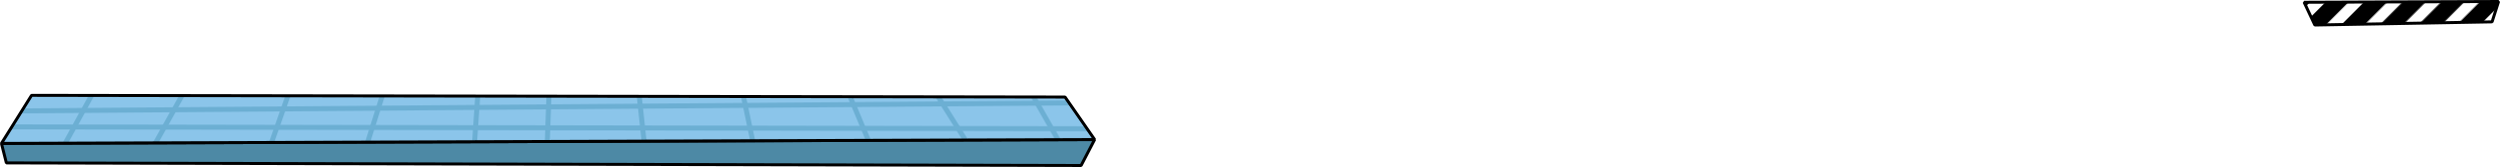
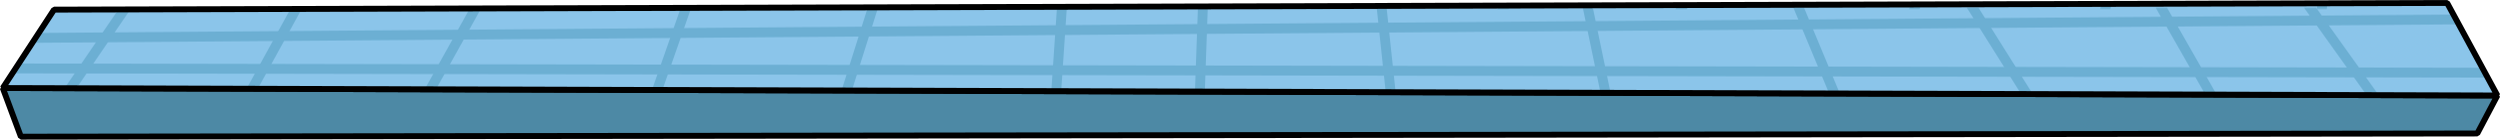
- <svg xmlns="http://www.w3.org/2000/svg" id="Livello_2" viewBox="0 0 2512.57 167.83">
+ <svg xmlns="http://www.w3.org/2000/svg" id="Livello_2" viewBox="0 0 1269.15 70.89">
  <defs>
-     <style>.cls-1{clip-path:url(#clippath-20);}.cls-2{clip-path:url(#clippath-11);}.cls-3{clip-path:url(#clippath-16);}.cls-4{stroke:#6cafd3;stroke-miterlimit:10;stroke-width:5px;}.cls-4,.cls-5,.cls-6{fill:none;}.cls-7{clip-path:url(#clippath-2);}.cls-8{clip-path:url(#clippath-13);}.cls-9{clip-path:url(#clippath-25);}.cls-10{clip-path:url(#clippath-15);}.cls-11{clip-path:url(#clippath-6);}.cls-12{clip-path:url(#clippath-26);}.cls-13{fill:#4d89a5;}.cls-13,.cls-14{stroke-miterlimit:1;}.cls-13,.cls-14,.cls-15{stroke-width:3px;}.cls-13,.cls-14,.cls-15,.cls-6{stroke:#000;}.cls-16{clip-path:url(#clippath-7);}.cls-17{clip-path:url(#clippath-21);}.cls-18{clip-path:url(#clippath-1);}.cls-19{clip-path:url(#clippath-4);}.cls-20{clip-path:url(#clippath-12);}.cls-21{fill:#8bc5ea;}.cls-22{clip-path:url(#clippath-24);}.cls-23{clip-path:url(#clippath-22);}.cls-14{fill:url(#Nuovo_campione_pattern_3);}.cls-24{clip-path:url(#clippath-9);}.cls-25{clip-path:url(#clippath);}.cls-26{clip-path:url(#clippath-19);}.cls-27{clip-path:url(#clippath-3);}.cls-15{fill:url(#Nuovo_campione_pattern_4);stroke-linejoin:bevel;}.cls-28{clip-path:url(#clippath-8);}.cls-29{clip-path:url(#clippath-18);}.cls-30{clip-path:url(#clippath-14);}.cls-31{clip-path:url(#clippath-17);}.cls-32{clip-path:url(#clippath-5);}.cls-33{clip-path:url(#clippath-10);}.cls-34{clip-path:url(#clippath-23);}.cls-6{stroke-width:7.2px;}</style>
-     <pattern id="Nuovo_campione_pattern_4" x="0" y="0" width="72" height="72" patternTransform="translate(17688.87 -6883.52) rotate(-45) scale(2.28)" patternUnits="userSpaceOnUse" viewBox="0 0 72 72">
-       <g>
-         <rect class="cls-5" width="72" height="72" />
-         <g>
-           <line class="cls-6" x1="71.75" y1="66" x2="144.25" y2="66" />
-           <line class="cls-6" x1="71.75" y1="42" x2="144.25" y2="42" />
-           <line class="cls-6" x1="71.75" y1="18" x2="144.25" y2="18" />
-           <line class="cls-6" x1="71.75" y1="54" x2="144.25" y2="54" />
-           <line class="cls-6" x1="71.75" y1="30" x2="144.25" y2="30" />
-           <line class="cls-6" x1="71.75" y1="6" x2="144.25" y2="6" />
-         </g>
-         <g>
-           <line class="cls-6" x1="-.25" y1="66" x2="72.25" y2="66" />
-           <line class="cls-6" x1="-.25" y1="42" x2="72.25" y2="42" />
-           <line class="cls-6" x1="-.25" y1="18" x2="72.25" y2="18" />
-           <line class="cls-6" x1="-.25" y1="54" x2="72.25" y2="54" />
-           <line class="cls-6" x1="-.25" y1="30" x2="72.25" y2="30" />
-           <line class="cls-6" x1="-.25" y1="6" x2="72.25" y2="6" />
-         </g>
-         <g>
-           <line class="cls-6" x1="-72.25" y1="66" x2=".25" y2="66" />
-           <line class="cls-6" x1="-72.25" y1="42" x2=".25" y2="42" />
-           <line class="cls-6" x1="-72.25" y1="18" x2=".25" y2="18" />
-           <line class="cls-6" x1="-72.25" y1="54" x2=".25" y2="54" />
-           <line class="cls-6" x1="-72.25" y1="30" x2=".25" y2="30" />
-           <line class="cls-6" x1="-72.25" y1="6" x2=".25" y2="6" />
-         </g>
-       </g>
-     </pattern>
+     <style>.cls-1{clip-path:url(#clippath-20);}.cls-2{clip-path:url(#clippath-11);}.cls-3{clip-path:url(#clippath-16);}.cls-4{stroke:#6cafd3;stroke-miterlimit:10;stroke-width:5px;}.cls-4,.cls-5{fill:none;}.cls-6{clip-path:url(#clippath-2);}.cls-7{clip-path:url(#clippath-13);}.cls-8{clip-path:url(#clippath-25);}.cls-9{clip-path:url(#clippath-15);}.cls-10{clip-path:url(#clippath-6);}.cls-11{clip-path:url(#clippath-26);}.cls-12{fill:#4d89a5;}.cls-12,.cls-13{stroke:#000;stroke-miterlimit:1;stroke-width:3px;}.cls-14{clip-path:url(#clippath-7);}.cls-15{clip-path:url(#clippath-21);}.cls-16{clip-path:url(#clippath-1);}.cls-17{clip-path:url(#clippath-4);}.cls-18{clip-path:url(#clippath-12);}.cls-19{fill:#8bc5ea;}.cls-20{clip-path:url(#clippath-24);}.cls-21{clip-path:url(#clippath-22);}.cls-13{fill:url(#Nuovo_campione_pattern_3);}.cls-22{clip-path:url(#clippath-9);}.cls-23{clip-path:url(#clippath);}.cls-24{clip-path:url(#clippath-19);}.cls-25{clip-path:url(#clippath-3);}.cls-26{clip-path:url(#clippath-8);}.cls-27{clip-path:url(#clippath-18);}.cls-28{clip-path:url(#clippath-14);}.cls-29{clip-path:url(#clippath-17);}.cls-30{clip-path:url(#clippath-5);}.cls-31{clip-path:url(#clippath-10);}.cls-32{clip-path:url(#clippath-23);}</style>
    <clipPath id="clippath">
      <rect class="cls-5" x="642.14" y="532.53" width="1289.71" height="56.64" />
    </clipPath>
    <clipPath id="clippath-1">
      <rect class="cls-5" x="-644.86" y="532.53" width="1289.71" height="56.64" />
    </clipPath>
    <clipPath id="clippath-2">
      <rect class="cls-5" x="1285.64" y="476.53" width="1289.71" height="56.64" />
    </clipPath>
    <clipPath id="clippath-3">
      <rect class="cls-5" x="-1.36" y="476.53" width="1289.71" height="56.64" />
    </clipPath>
    <clipPath id="clippath-4">
      <rect class="cls-5" x="-1288.36" y="476.53" width="1289.71" height="56.64" />
    </clipPath>
    <clipPath id="clippath-5">
      <rect class="cls-5" x="642.14" y="420.53" width="1289.71" height="56.64" />
    </clipPath>
    <clipPath id="clippath-6">
      <rect class="cls-5" x="-644.86" y="420.53" width="1289.71" height="56.64" />
    </clipPath>
    <clipPath id="clippath-7">
      <rect class="cls-5" x="1285.64" y="364.53" width="1289.71" height="56.64" />
    </clipPath>
    <clipPath id="clippath-8">
      <rect class="cls-5" x="-1.36" y="364.53" width="1289.71" height="56.64" />
    </clipPath>
    <clipPath id="clippath-9">
      <rect class="cls-5" x="-1288.36" y="364.53" width="1289.71" height="56.64" />
    </clipPath>
    <clipPath id="clippath-10">
      <rect class="cls-5" x="642.14" y="308.53" width="1289.71" height="56.64" />
    </clipPath>
    <clipPath id="clippath-11">
      <rect class="cls-5" x="-644.86" y="308.53" width="1289.71" height="56.64" />
    </clipPath>
    <clipPath id="clippath-12">
      <rect class="cls-5" x="1285.64" y="252.53" width="1289.71" height="56.64" />
    </clipPath>
    <clipPath id="clippath-13">
      <rect class="cls-5" x="-1.36" y="252.53" width="1289.71" height="56.64" />
    </clipPath>
    <clipPath id="clippath-14">
      <rect class="cls-5" x="-1288.36" y="252.53" width="1289.71" height="56.64" />
    </clipPath>
    <clipPath id="clippath-15">
      <rect class="cls-5" x="642.14" y="196.53" width="1289.71" height="56.64" />
    </clipPath>
    <clipPath id="clippath-16">
      <rect class="cls-5" x="-644.86" y="196.53" width="1289.71" height="56.64" />
    </clipPath>
    <clipPath id="clippath-17">
      <rect class="cls-5" x="1285.64" y="140.53" width="1289.71" height="56.64" />
    </clipPath>
    <clipPath id="clippath-18">
      <rect class="cls-5" x="-1.36" y="140.53" width="1289.71" height="56.64" />
    </clipPath>
    <clipPath id="clippath-19">
      <rect class="cls-5" x="-1288.36" y="140.53" width="1289.71" height="56.64" />
    </clipPath>
    <clipPath id="clippath-20">
      <rect class="cls-5" x="642.14" y="84.53" width="1289.71" height="56.64" />
    </clipPath>
    <clipPath id="clippath-21">
      <rect class="cls-5" x="-644.86" y="84.53" width="1289.71" height="56.64" />
    </clipPath>
    <clipPath id="clippath-22">
      <rect class="cls-5" x="1285.64" y="28.53" width="1289.71" height="56.64" />
    </clipPath>
    <clipPath id="clippath-23">
      <rect class="cls-5" x="-1.36" y="28.53" width="1289.71" height="56.64" />
    </clipPath>
    <clipPath id="clippath-24">
      <rect class="cls-5" x="-1288.36" y="28.53" width="1289.71" height="56.64" />
    </clipPath>
    <clipPath id="clippath-25">
      <rect class="cls-5" x="642.14" y="-27.47" width="1289.71" height="56.64" />
    </clipPath>
    <clipPath id="clippath-26">
      <rect class="cls-5" x="-644.86" y="-27.47" width="1289.71" height="56.64" />
    </clipPath>
-     <pattern id="Nuovo_campione_pattern_3" x="0" y="0" width="1287" height="560" patternTransform="translate(-83.35 -43.89)" patternUnits="userSpaceOnUse" viewBox="0 0 1287 560">
+     <pattern id="Nuovo_campione_pattern_3" x="0" y="0" width="1287" height="560" patternTransform="translate(-24.4 -24.59)" patternUnits="userSpaceOnUse" viewBox="0 0 1287 560">
      <g>
        <rect class="cls-5" width="1287" height="560" />
-         <rect class="cls-21" x="1224.66" y="543.26" width="1331.81" height="93.41" />
-         <rect class="cls-21" x="-62.34" y="543.26" width="1331.81" height="93.41" />
-         <g>
-           <rect class="cls-21" x="581.16" y="487.26" width="1331.81" height="93.41" />
-           <g class="cls-25">
+         <rect class="cls-19" x="1224.66" y="543.26" width="1331.81" height="93.41" />
+         <rect class="cls-19" x="-62.34" y="543.26" width="1331.81" height="93.41" />
+         <g>
+           <rect class="cls-19" x="581.16" y="487.26" width="1331.81" height="93.41" />
+           <g class="cls-23">
            <g>
              <g>
                <line class="cls-4" x1="770.1" y1="620.47" x2="1246.96" y2="-245.08" />
                <line class="cls-4" x1="860.38" y1="620.47" x2="1326.57" y2="-214.73" />
                <line class="cls-4" x1="1083.22" y1="620.47" x2="1347.18" y2="-214.73" />
                <polyline class="cls-4" points="1201.03 620.47 1259.17 -238.86 676.27 613.47" />
                <line class="cls-4" x1="1275.43" y1="620.47" x2="1305.67" y2="-232.63" />
                <polyline class="cls-4" points="1378.72 620.47 1286.82 -238.86 985.3 620.47" />
                <line class="cls-4" x1="1614.82" y1="613.47" x2="1259.17" y2="-238.86" />
                <line class="cls-4" x1="1720.26" y1="613.47" x2="1199.45" y2="-214.73" />
              </g>
              <line class="cls-4" x1="588.2" y1="548.56" x2="2010.25" y2="537.73" />
            </g>
          </g>
        </g>
        <g>
-           <rect class="cls-21" x="-705.84" y="487.26" width="1331.81" height="93.41" />
-           <g class="cls-18">
+           <rect class="cls-19" x="-705.84" y="487.26" width="1331.81" height="93.41" />
+           <g class="cls-16">
            <g>
              <g>
                <line class="cls-4" x1="-426.62" y1="620.47" x2="39.57" y2="-214.73" />
                <line class="cls-4" x1="-203.78" y1="620.47" x2="60.18" y2="-214.73" />
                <line class="cls-4" x1="-11.57" y1="620.47" x2="18.67" y2="-232.63" />
                <polyline class="cls-4" points="91.72 620.47 -.18 -238.86 -301.7 620.47" />
                <line class="cls-4" x1="205.3" y1="620.47" x2="25.01" y2="-245.08" />
                <line class="cls-4" x1="327.82" y1="613.47" x2="-27.83" y2="-238.86" />
                <line class="cls-4" x1="433.26" y1="613.47" x2="-87.55" y2="-214.73" />
                <line class="cls-4" x1="524.41" y1="613.47" x2="40.87" y2="-232.63" />
                <line class="cls-4" x1="611.61" y1="613.47" x2="18.67" y2="-214.73" />
              </g>
              <line class="cls-4" x1="-698.8" y1="548.56" x2="723.25" y2="537.73" />
            </g>
          </g>
        </g>
        <g>
-           <rect class="cls-21" x="1224.66" y="431.26" width="1331.81" height="93.41" />
-           <g class="cls-7">
+           <rect class="cls-19" x="1224.66" y="431.26" width="1331.81" height="93.41" />
+           <g class="cls-6">
            <g>
              <line class="cls-4" x1="1231.68" y1="507.18" x2="2653.77" y2="509.63" />
              <line class="cls-4" x1="1231.7" y1="492.56" x2="2653.75" y2="481.73" />
            </g>
          </g>
        </g>
        <g>
-           <rect class="cls-21" x="-62.34" y="431.26" width="1331.81" height="93.41" />
-           <g class="cls-27">
+           <rect class="cls-19" x="-62.34" y="431.26" width="1331.81" height="93.41" />
+           <g class="cls-25">
            <g>
              <g>
                <line class="cls-4" x1="126.6" y1="564.47" x2="603.46" y2="-301.08" />
                <line class="cls-4" x1="216.88" y1="564.47" x2="683.07" y2="-270.73" />
                <line class="cls-4" x1="439.72" y1="564.47" x2="703.68" y2="-270.73" />
                <polyline class="cls-4" points="557.53 564.47 615.67 -294.86 32.77 557.47" />
                <line class="cls-4" x1="631.93" y1="564.47" x2="662.17" y2="-288.63" />
                <polyline class="cls-4" points="735.22 564.47 643.32 -294.86 341.8 564.47" />
                <line class="cls-4" x1="848.8" y1="564.47" x2="668.51" y2="-301.08" />
                <line class="cls-4" x1="971.32" y1="557.47" x2="615.67" y2="-294.86" />
                <line class="cls-4" x1="1076.76" y1="557.47" x2="555.95" y2="-270.73" />
                <line class="cls-4" x1="1167.91" y1="557.47" x2="684.37" y2="-288.63" />
                <line class="cls-4" x1="1255.11" y1="557.47" x2="662.17" y2="-270.73" />
              </g>
              <line class="cls-4" x1="-55.32" y1="507.18" x2="1366.77" y2="509.63" />
              <line class="cls-4" x1="-55.3" y1="492.56" x2="1366.75" y2="481.73" />
            </g>
          </g>
        </g>
-         <g class="cls-19">
+         <g class="cls-17">
          <g>
            <line class="cls-4" x1="-1342.32" y1="507.18" x2="79.77" y2="509.63" />
            <line class="cls-4" x1="-1342.3" y1="492.56" x2="79.75" y2="481.73" />
          </g>
        </g>
        <g>
-           <rect class="cls-21" x="581.16" y="375.26" width="1331.81" height="93.41" />
-           <g class="cls-32">
+           <rect class="cls-19" x="581.16" y="375.26" width="1331.81" height="93.41" />
+           <g class="cls-30">
            <g>
              <g>
                <line class="cls-4" x1="770.1" y1="508.47" x2="1246.96" y2="-357.08" />
                <line class="cls-4" x1="860.38" y1="508.47" x2="1326.57" y2="-326.73" />
                <line class="cls-4" x1="1083.22" y1="508.47" x2="1347.18" y2="-326.73" />
                <polyline class="cls-4" points="1201.03 508.47 1259.17 -350.86 676.27 501.47" />
                <line class="cls-4" x1="1275.43" y1="508.47" x2="1305.67" y2="-344.63" />
                <polyline class="cls-4" points="1378.72 508.47 1286.82 -350.86 985.3 508.47" />
                <line class="cls-4" x1="1614.82" y1="501.47" x2="1259.17" y2="-350.86" />
                <line class="cls-4" x1="1720.26" y1="501.47" x2="1199.45" y2="-326.73" />
              </g>
              <line class="cls-4" x1="588.18" y1="451.18" x2="2010.27" y2="453.63" />
              <line class="cls-4" x1="588.2" y1="436.56" x2="2010.25" y2="425.73" />
            </g>
          </g>
        </g>
        <g>
-           <rect class="cls-21" x="-705.84" y="375.26" width="1331.81" height="93.41" />
-           <g class="cls-11">
+           <rect class="cls-19" x="-705.84" y="375.26" width="1331.81" height="93.41" />
+           <g class="cls-10">
            <g>
              <g>
                <line class="cls-4" x1="-426.62" y1="508.47" x2="39.57" y2="-326.73" />
                <line class="cls-4" x1="-203.78" y1="508.47" x2="60.18" y2="-326.73" />
                <line class="cls-4" x1="-11.57" y1="508.47" x2="18.67" y2="-344.63" />
                <polyline class="cls-4" points="91.72 508.47 -.18 -350.86 -301.7 508.47" />
                <line class="cls-4" x1="205.3" y1="508.47" x2="25.01" y2="-357.08" />
                <line class="cls-4" x1="327.82" y1="501.47" x2="-27.83" y2="-350.86" />
                <line class="cls-4" x1="433.26" y1="501.47" x2="-87.55" y2="-326.73" />
                <line class="cls-4" x1="524.41" y1="501.47" x2="40.87" y2="-344.63" />
                <line class="cls-4" x1="611.61" y1="501.47" x2="18.67" y2="-326.73" />
              </g>
              <line class="cls-4" x1="-698.82" y1="451.18" x2="723.27" y2="453.63" />
              <line class="cls-4" x1="-698.8" y1="436.56" x2="723.25" y2="425.73" />
            </g>
          </g>
        </g>
        <g>
-           <rect class="cls-21" x="1224.66" y="319.26" width="1331.81" height="93.41" />
-           <g class="cls-16">
+           <rect class="cls-19" x="1224.66" y="319.26" width="1331.81" height="93.41" />
+           <g class="cls-14">
            <g>
              <line class="cls-4" x1="1231.68" y1="395.18" x2="2653.77" y2="397.63" />
              <line class="cls-4" x1="1231.7" y1="380.56" x2="2653.75" y2="369.73" />
            </g>
          </g>
        </g>
        <g>
-           <rect class="cls-21" x="-62.34" y="319.26" width="1331.81" height="93.41" />
-           <g class="cls-28">
+           <rect class="cls-19" x="-62.34" y="319.26" width="1331.81" height="93.41" />
+           <g class="cls-26">
            <g>
              <g>
                <line class="cls-4" x1="126.6" y1="452.47" x2="603.46" y2="-413.08" />
                <line class="cls-4" x1="216.88" y1="452.47" x2="683.07" y2="-382.73" />
                <line class="cls-4" x1="439.72" y1="452.47" x2="703.68" y2="-382.73" />
                <polyline class="cls-4" points="557.53 452.47 615.67 -406.86 32.77 445.47" />
                <line class="cls-4" x1="631.93" y1="452.47" x2="662.17" y2="-400.63" />
                <polyline class="cls-4" points="735.22 452.47 643.32 -406.86 341.8 452.47" />
                <line class="cls-4" x1="848.8" y1="452.47" x2="668.51" y2="-413.08" />
                <line class="cls-4" x1="971.32" y1="445.47" x2="615.67" y2="-406.86" />
                <line class="cls-4" x1="1076.76" y1="445.47" x2="555.95" y2="-382.73" />
                <line class="cls-4" x1="1167.91" y1="445.47" x2="684.37" y2="-400.63" />
                <line class="cls-4" x1="1255.11" y1="445.47" x2="662.17" y2="-382.73" />
              </g>
              <line class="cls-4" x1="-55.32" y1="395.18" x2="1366.77" y2="397.63" />
              <line class="cls-4" x1="-55.3" y1="380.56" x2="1366.75" y2="369.73" />
            </g>
          </g>
        </g>
-         <g class="cls-24">
+         <g class="cls-22">
          <g>
            <line class="cls-4" x1="-1342.32" y1="395.18" x2="79.77" y2="397.63" />
            <line class="cls-4" x1="-1342.3" y1="380.56" x2="79.75" y2="369.73" />
          </g>
        </g>
        <g>
-           <rect class="cls-21" x="581.16" y="263.26" width="1331.81" height="93.41" />
-           <g class="cls-33">
+           <rect class="cls-19" x="581.16" y="263.26" width="1331.81" height="93.41" />
+           <g class="cls-31">
            <g>
              <g>
                <line class="cls-4" x1="770.1" y1="396.47" x2="1246.96" y2="-469.08" />
                <line class="cls-4" x1="860.38" y1="396.47" x2="1326.57" y2="-438.73" />
                <line class="cls-4" x1="1083.22" y1="396.47" x2="1347.18" y2="-438.73" />
                <polyline class="cls-4" points="1201.03 396.47 1259.17 -462.86 676.27 389.47" />
                <line class="cls-4" x1="1275.43" y1="396.47" x2="1305.67" y2="-456.63" />
                <polyline class="cls-4" points="1378.72 396.47 1286.82 -462.86 985.3 396.47" />
                <line class="cls-4" x1="1614.82" y1="389.47" x2="1259.17" y2="-462.86" />
                <line class="cls-4" x1="1720.26" y1="389.47" x2="1199.45" y2="-438.73" />
              </g>
              <line class="cls-4" x1="588.18" y1="339.18" x2="2010.27" y2="341.63" />
              <line class="cls-4" x1="588.2" y1="324.56" x2="2010.25" y2="313.73" />
            </g>
          </g>
        </g>
        <g>
-           <rect class="cls-21" x="-705.84" y="263.26" width="1331.81" height="93.41" />
+           <rect class="cls-19" x="-705.84" y="263.26" width="1331.81" height="93.41" />
          <g class="cls-2">
            <g>
              <g>
                <line class="cls-4" x1="-426.62" y1="396.47" x2="39.57" y2="-438.73" />
                <line class="cls-4" x1="-203.78" y1="396.47" x2="60.18" y2="-438.73" />
                <line class="cls-4" x1="-11.57" y1="396.47" x2="18.67" y2="-456.63" />
                <polyline class="cls-4" points="91.72 396.47 -.18 -462.86 -301.7 396.47" />
                <line class="cls-4" x1="205.3" y1="396.47" x2="25.01" y2="-469.08" />
                <line class="cls-4" x1="327.82" y1="389.47" x2="-27.83" y2="-462.86" />
                <line class="cls-4" x1="433.26" y1="389.47" x2="-87.55" y2="-438.73" />
                <line class="cls-4" x1="524.41" y1="389.47" x2="40.87" y2="-456.63" />
                <line class="cls-4" x1="611.61" y1="389.47" x2="18.67" y2="-438.73" />
              </g>
              <line class="cls-4" x1="-698.82" y1="339.18" x2="723.27" y2="341.63" />
              <line class="cls-4" x1="-698.8" y1="324.56" x2="723.25" y2="313.73" />
            </g>
          </g>
        </g>
        <g>
-           <rect class="cls-21" x="1224.66" y="207.26" width="1331.81" height="93.41" />
-           <g class="cls-20">
+           <rect class="cls-19" x="1224.66" y="207.26" width="1331.81" height="93.41" />
+           <g class="cls-18">
            <g>
              <line class="cls-4" x1="1231.68" y1="283.18" x2="2653.77" y2="285.63" />
              <line class="cls-4" x1="1231.7" y1="268.56" x2="2653.75" y2="257.73" />
            </g>
          </g>
        </g>
        <g>
-           <rect class="cls-21" x="-62.34" y="207.26" width="1331.81" height="93.41" />
-           <g class="cls-8">
+           <rect class="cls-19" x="-62.34" y="207.26" width="1331.81" height="93.41" />
+           <g class="cls-7">
            <g>
              <g>
                <line class="cls-4" x1="126.6" y1="340.47" x2="603.46" y2="-525.08" />
                <line class="cls-4" x1="216.88" y1="340.47" x2="683.07" y2="-494.73" />
                <line class="cls-4" x1="439.72" y1="340.47" x2="703.68" y2="-494.73" />
                <polyline class="cls-4" points="557.53 340.47 615.67 -518.86 32.77 333.47" />
                <line class="cls-4" x1="631.93" y1="340.47" x2="662.17" y2="-512.63" />
                <polyline class="cls-4" points="735.22 340.47 643.32 -518.86 341.8 340.47" />
                <line class="cls-4" x1="848.8" y1="340.47" x2="668.51" y2="-525.08" />
                <line class="cls-4" x1="971.32" y1="333.47" x2="615.67" y2="-518.86" />
                <line class="cls-4" x1="1076.76" y1="333.47" x2="555.95" y2="-494.73" />
                <line class="cls-4" x1="1167.91" y1="333.47" x2="684.37" y2="-512.63" />
                <line class="cls-4" x1="1255.11" y1="333.47" x2="662.17" y2="-494.73" />
              </g>
              <line class="cls-4" x1="-55.32" y1="283.18" x2="1366.77" y2="285.63" />
              <line class="cls-4" x1="-55.3" y1="268.56" x2="1366.75" y2="257.73" />
            </g>
          </g>
        </g>
-         <g class="cls-30">
+         <g class="cls-28">
          <g>
            <line class="cls-4" x1="-1342.32" y1="283.18" x2="79.77" y2="285.63" />
            <line class="cls-4" x1="-1342.3" y1="268.56" x2="79.75" y2="257.73" />
          </g>
        </g>
        <g>
-           <rect class="cls-21" x="581.16" y="151.26" width="1331.81" height="93.41" />
-           <g class="cls-10">
+           <rect class="cls-19" x="581.16" y="151.26" width="1331.81" height="93.41" />
+           <g class="cls-9">
            <g>
              <g>
                <line class="cls-4" x1="770.1" y1="284.47" x2="1246.96" y2="-581.08" />
                <line class="cls-4" x1="860.38" y1="284.47" x2="1326.57" y2="-550.73" />
                <line class="cls-4" x1="1083.22" y1="284.47" x2="1347.18" y2="-550.73" />
                <polyline class="cls-4" points="1201.03 284.47 1259.17 -574.86 676.27 277.47" />
                <line class="cls-4" x1="1275.43" y1="284.47" x2="1305.67" y2="-568.63" />
                <polyline class="cls-4" points="1378.72 284.47 1286.82 -574.86 985.3 284.47" />
                <line class="cls-4" x1="1614.82" y1="277.47" x2="1259.17" y2="-574.86" />
                <line class="cls-4" x1="1720.26" y1="277.47" x2="1199.45" y2="-550.73" />
              </g>
              <line class="cls-4" x1="588.18" y1="227.18" x2="2010.27" y2="229.63" />
              <line class="cls-4" x1="588.2" y1="212.56" x2="2010.25" y2="201.73" />
            </g>
          </g>
        </g>
        <g>
-           <rect class="cls-21" x="-705.84" y="151.26" width="1331.81" height="93.41" />
+           <rect class="cls-19" x="-705.84" y="151.26" width="1331.81" height="93.41" />
          <g class="cls-3">
            <g>
              <g>
                <line class="cls-4" x1="-426.62" y1="284.47" x2="39.57" y2="-550.73" />
                <line class="cls-4" x1="-203.78" y1="284.47" x2="60.18" y2="-550.73" />
                <line class="cls-4" x1="-11.57" y1="284.47" x2="18.67" y2="-568.63" />
                <polyline class="cls-4" points="91.72 284.47 -.18 -574.86 -301.7 284.47" />
                <line class="cls-4" x1="205.3" y1="284.47" x2="25.01" y2="-581.08" />
                <line class="cls-4" x1="327.82" y1="277.47" x2="-27.83" y2="-574.86" />
                <line class="cls-4" x1="433.26" y1="277.47" x2="-87.55" y2="-550.73" />
                <line class="cls-4" x1="524.41" y1="277.47" x2="40.87" y2="-568.63" />
                <line class="cls-4" x1="611.61" y1="277.47" x2="18.67" y2="-550.73" />
              </g>
              <line class="cls-4" x1="-698.82" y1="227.18" x2="723.27" y2="229.63" />
              <line class="cls-4" x1="-698.8" y1="212.56" x2="723.25" y2="201.73" />
            </g>
          </g>
        </g>
        <g>
-           <rect class="cls-21" x="1224.66" y="95.26" width="1331.81" height="93.41" />
-           <g class="cls-31">
+           <rect class="cls-19" x="1224.66" y="95.26" width="1331.81" height="93.41" />
+           <g class="cls-29">
            <g>
              <line class="cls-4" x1="1231.68" y1="171.18" x2="2653.77" y2="173.63" />
              <line class="cls-4" x1="1231.7" y1="156.56" x2="2653.75" y2="145.73" />
            </g>
          </g>
        </g>
        <g>
-           <rect class="cls-21" x="-62.34" y="95.26" width="1331.81" height="93.41" />
-           <g class="cls-29">
+           <rect class="cls-19" x="-62.34" y="95.26" width="1331.81" height="93.41" />
+           <g class="cls-27">
            <g>
              <g>
                <line class="cls-4" x1="126.6" y1="228.47" x2="603.46" y2="-637.08" />
                <line class="cls-4" x1="216.88" y1="228.47" x2="683.07" y2="-606.73" />
                <line class="cls-4" x1="439.72" y1="228.47" x2="703.68" y2="-606.73" />
                <polyline class="cls-4" points="557.53 228.47 615.67 -630.86 32.77 221.47" />
                <line class="cls-4" x1="631.93" y1="228.47" x2="662.17" y2="-624.63" />
                <polyline class="cls-4" points="735.22 228.47 643.32 -630.86 341.8 228.47" />
                <line class="cls-4" x1="848.8" y1="228.47" x2="668.51" y2="-637.08" />
                <line class="cls-4" x1="971.32" y1="221.47" x2="615.67" y2="-630.86" />
                <line class="cls-4" x1="1076.76" y1="221.47" x2="555.95" y2="-606.73" />
                <line class="cls-4" x1="1167.91" y1="221.47" x2="684.37" y2="-624.63" />
                <line class="cls-4" x1="1255.11" y1="221.47" x2="662.17" y2="-606.73" />
              </g>
              <line class="cls-4" x1="-55.32" y1="171.18" x2="1366.77" y2="173.63" />
              <line class="cls-4" x1="-55.3" y1="156.56" x2="1366.75" y2="145.73" />
            </g>
          </g>
        </g>
-         <g class="cls-26">
+         <g class="cls-24">
          <g>
            <line class="cls-4" x1="-1342.32" y1="171.18" x2="79.77" y2="173.63" />
            <line class="cls-4" x1="-1342.3" y1="156.56" x2="79.75" y2="145.73" />
          </g>
        </g>
        <g>
-           <rect class="cls-21" x="581.16" y="39.26" width="1331.81" height="93.41" />
+           <rect class="cls-19" x="581.16" y="39.26" width="1331.81" height="93.41" />
          <g class="cls-1">
            <g>
              <g>
                <line class="cls-4" x1="770.1" y1="172.47" x2="1246.96" y2="-693.08" />
                <line class="cls-4" x1="860.38" y1="172.47" x2="1326.57" y2="-662.73" />
                <line class="cls-4" x1="1083.22" y1="172.47" x2="1347.18" y2="-662.73" />
                <polyline class="cls-4" points="1201.03 172.47 1259.17 -686.86 676.27 165.47" />
                <line class="cls-4" x1="1275.43" y1="172.47" x2="1305.67" y2="-680.63" />
                <polyline class="cls-4" points="1378.72 172.47 1286.82 -686.86 985.3 172.47" />
                <line class="cls-4" x1="1614.82" y1="165.47" x2="1259.17" y2="-686.86" />
                <line class="cls-4" x1="1720.26" y1="165.47" x2="1199.45" y2="-662.73" />
              </g>
              <line class="cls-4" x1="588.18" y1="115.18" x2="2010.27" y2="117.63" />
              <line class="cls-4" x1="588.2" y1="100.56" x2="2010.25" y2="89.73" />
            </g>
          </g>
        </g>
        <g>
-           <rect class="cls-21" x="-705.84" y="39.26" width="1331.81" height="93.41" />
-           <g class="cls-17">
+           <rect class="cls-19" x="-705.84" y="39.26" width="1331.81" height="93.41" />
+           <g class="cls-15">
            <g>
              <g>
                <line class="cls-4" x1="-426.62" y1="172.47" x2="39.57" y2="-662.73" />
                <line class="cls-4" x1="-203.78" y1="172.47" x2="60.18" y2="-662.73" />
                <line class="cls-4" x1="-11.57" y1="172.47" x2="18.67" y2="-680.63" />
                <polyline class="cls-4" points="91.72 172.47 -.18 -686.86 -301.7 172.47" />
                <line class="cls-4" x1="205.3" y1="172.47" x2="25.01" y2="-693.08" />
                <line class="cls-4" x1="327.82" y1="165.47" x2="-27.83" y2="-686.86" />
                <line class="cls-4" x1="433.26" y1="165.47" x2="-87.55" y2="-662.73" />
                <line class="cls-4" x1="524.41" y1="165.47" x2="40.87" y2="-680.63" />
                <line class="cls-4" x1="611.61" y1="165.47" x2="18.67" y2="-662.73" />
              </g>
              <line class="cls-4" x1="-698.82" y1="115.18" x2="723.27" y2="117.63" />
              <line class="cls-4" x1="-698.8" y1="100.56" x2="723.25" y2="89.73" />
            </g>
          </g>
        </g>
        <g>
-           <rect class="cls-21" x="1224.66" y="-16.74" width="1331.81" height="93.41" />
-           <g class="cls-23">
+           <rect class="cls-19" x="1224.66" y="-16.74" width="1331.81" height="93.41" />
+           <g class="cls-21">
            <g>
              <line class="cls-4" x1="1231.68" y1="59.18" x2="2653.77" y2="61.63" />
              <line class="cls-4" x1="1231.7" y1="44.56" x2="2653.75" y2="33.73" />
            </g>
          </g>
        </g>
        <g>
-           <rect class="cls-21" x="-62.34" y="-16.74" width="1331.81" height="93.41" />
-           <g class="cls-34">
+           <rect class="cls-19" x="-62.34" y="-16.74" width="1331.81" height="93.41" />
+           <g class="cls-32">
            <g>
              <g>
                <line class="cls-4" x1="126.6" y1="116.47" x2="603.46" y2="-749.08" />
                <line class="cls-4" x1="216.88" y1="116.47" x2="683.07" y2="-718.73" />
                <line class="cls-4" x1="439.72" y1="116.47" x2="703.68" y2="-718.73" />
                <polyline class="cls-4" points="557.53 116.47 615.67 -742.86 32.77 109.47" />
                <line class="cls-4" x1="631.93" y1="116.47" x2="662.17" y2="-736.63" />
                <polyline class="cls-4" points="735.22 116.47 643.32 -742.86 341.8 116.47" />
                <line class="cls-4" x1="848.8" y1="116.47" x2="668.51" y2="-749.08" />
                <line class="cls-4" x1="971.32" y1="109.47" x2="615.67" y2="-742.86" />
                <line class="cls-4" x1="1076.76" y1="109.47" x2="555.95" y2="-718.73" />
                <line class="cls-4" x1="1167.91" y1="109.47" x2="684.37" y2="-736.63" />
                <line class="cls-4" x1="1255.11" y1="109.47" x2="662.17" y2="-718.73" />
              </g>
              <line class="cls-4" x1="-55.32" y1="59.18" x2="1366.77" y2="61.63" />
              <line class="cls-4" x1="-55.3" y1="44.56" x2="1366.75" y2="33.73" />
            </g>
          </g>
        </g>
-         <g class="cls-22">
+         <g class="cls-20">
          <g>
            <line class="cls-4" x1="-1342.32" y1="59.18" x2="79.77" y2="61.63" />
            <line class="cls-4" x1="-1342.3" y1="44.56" x2="79.75" y2="33.73" />
          </g>
        </g>
        <g>
-           <rect class="cls-21" x="581.16" y="-72.74" width="1331.81" height="93.41" />
-           <g class="cls-9">
+           <rect class="cls-19" x="581.16" y="-72.74" width="1331.81" height="93.41" />
+           <g class="cls-8">
            <g>
              <g>
                <line class="cls-4" x1="770.1" y1="60.47" x2="1246.96" y2="-805.08" />
                <line class="cls-4" x1="860.38" y1="60.47" x2="1326.57" y2="-774.73" />
                <line class="cls-4" x1="1083.22" y1="60.47" x2="1347.18" y2="-774.73" />
                <polyline class="cls-4" points="1201.03 60.47 1259.17 -798.86 676.27 53.47" />
                <line class="cls-4" x1="1275.43" y1="60.47" x2="1305.67" y2="-792.63" />
                <polyline class="cls-4" points="1378.72 60.47 1286.82 -798.86 985.3 60.47" />
                <line class="cls-4" x1="1614.82" y1="53.47" x2="1259.17" y2="-798.86" />
                <line class="cls-4" x1="1720.26" y1="53.47" x2="1199.45" y2="-774.73" />
              </g>
              <line class="cls-4" x1="588.18" y1="3.18" x2="2010.27" y2="5.63" />
            </g>
          </g>
        </g>
        <g>
-           <rect class="cls-21" x="-705.84" y="-72.74" width="1331.81" height="93.41" />
-           <g class="cls-12">
+           <rect class="cls-19" x="-705.84" y="-72.74" width="1331.81" height="93.41" />
+           <g class="cls-11">
            <g>
              <g>
                <line class="cls-4" x1="-426.62" y1="60.47" x2="39.57" y2="-774.73" />
                <line class="cls-4" x1="-203.78" y1="60.47" x2="60.18" y2="-774.73" />
                <line class="cls-4" x1="-11.57" y1="60.47" x2="18.67" y2="-792.63" />
                <polyline class="cls-4" points="91.72 60.47 -.18 -798.86 -301.7 60.47" />
                <line class="cls-4" x1="205.3" y1="60.47" x2="25.01" y2="-805.08" />
                <line class="cls-4" x1="327.82" y1="53.47" x2="-27.83" y2="-798.86" />
                <line class="cls-4" x1="433.26" y1="53.47" x2="-87.55" y2="-774.73" />
                <line class="cls-4" x1="524.41" y1="53.47" x2="40.87" y2="-792.63" />
                <line class="cls-4" x1="611.61" y1="53.47" x2="18.67" y2="-774.73" />
              </g>
              <line class="cls-4" x1="-698.82" y1="3.18" x2="723.27" y2="5.63" />
            </g>
          </g>
        </g>
      </g>
    </pattern>
  </defs>
-   <g id="disappearingPlatforms">
-     <polygon class="cls-15" points="2315.71 2.29 2511.14 1.5 2504.6 21.96 2326.48 25.14 2315.71 2.29" />
-   </g>
  <g id="platforms">
    <g>
-       <polygon class="cls-13" points="1086.53 166.33 6.41 163.7 1.45 144.11 1100.13 140.25 1086.53 166.33" />
-       <polygon class="cls-14" points="1100.13 140.25 1.45 144.11 31.74 95.81 1070.37 97.51 1100.13 140.25" />
+       <polygon class="cls-12" points="1257.62 67.76 10.61 69.39 1.41 44.69 1267.82 48.48 1257.62 67.76" />
+       <polygon class="cls-13" points="1267.82 48.48 1.41 44.69 27.44 4.9 1242.31 1.5 1267.82 48.48" />
    </g>
  </g>
</svg>
